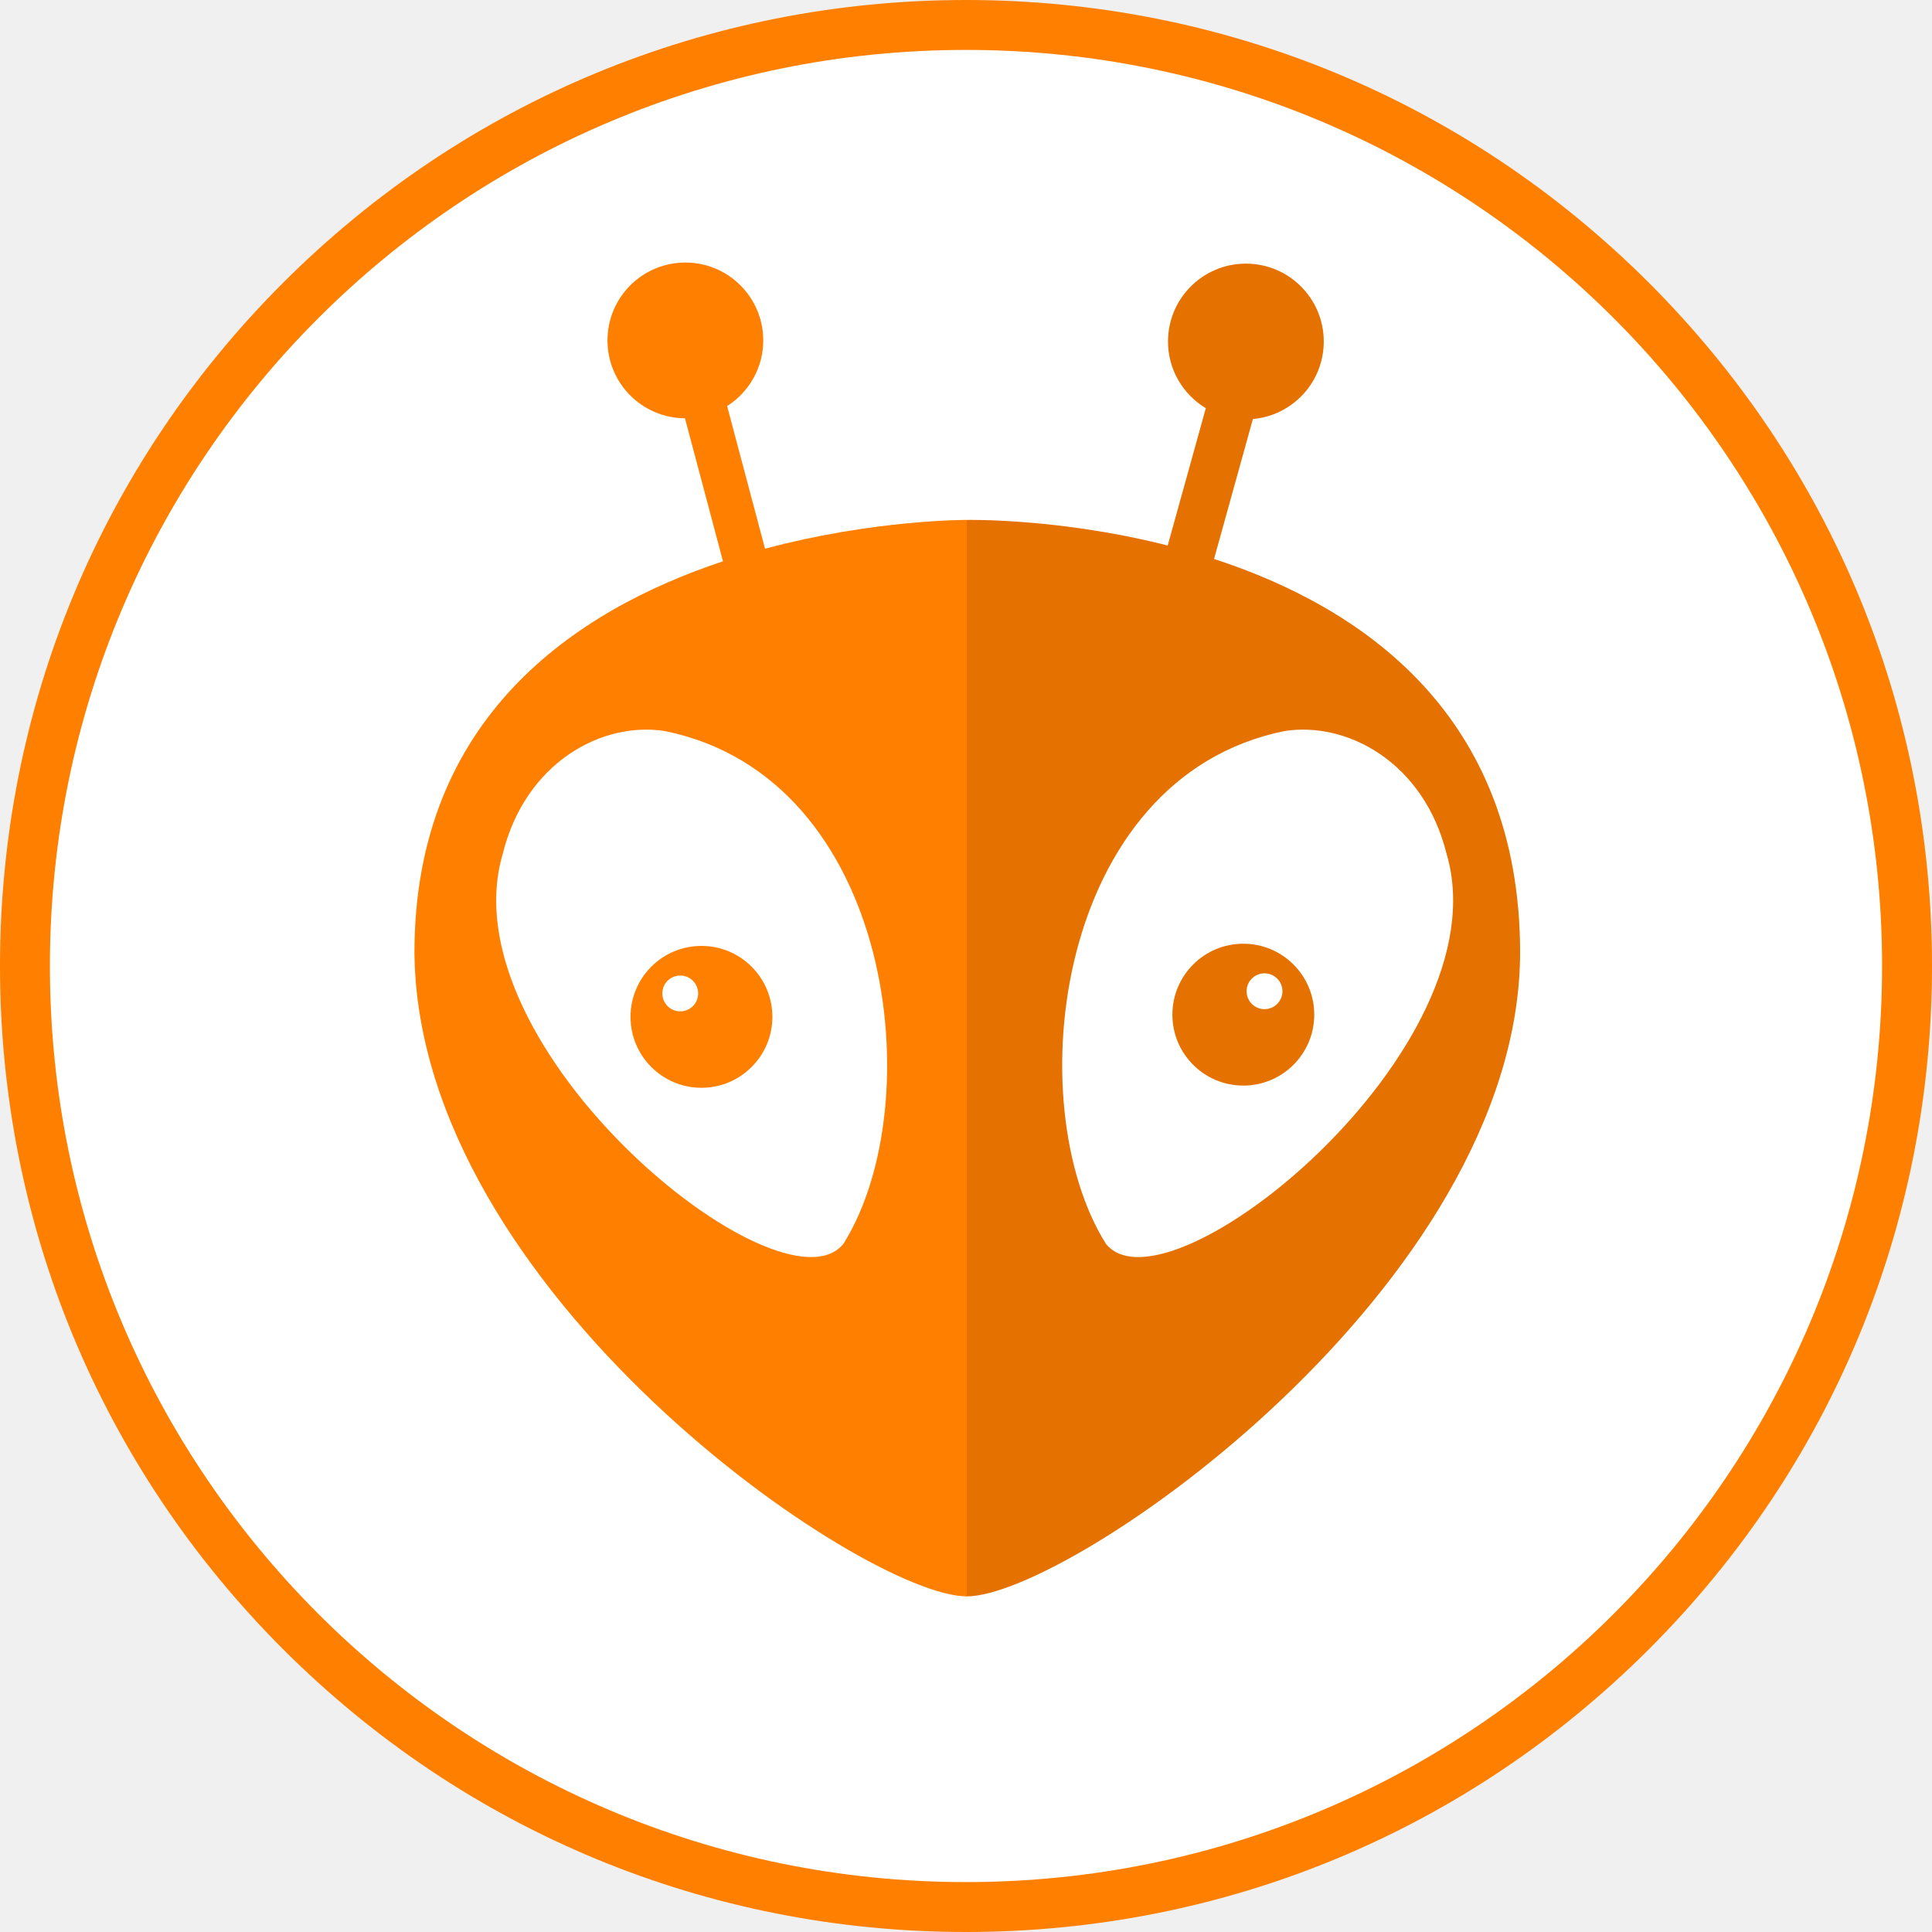
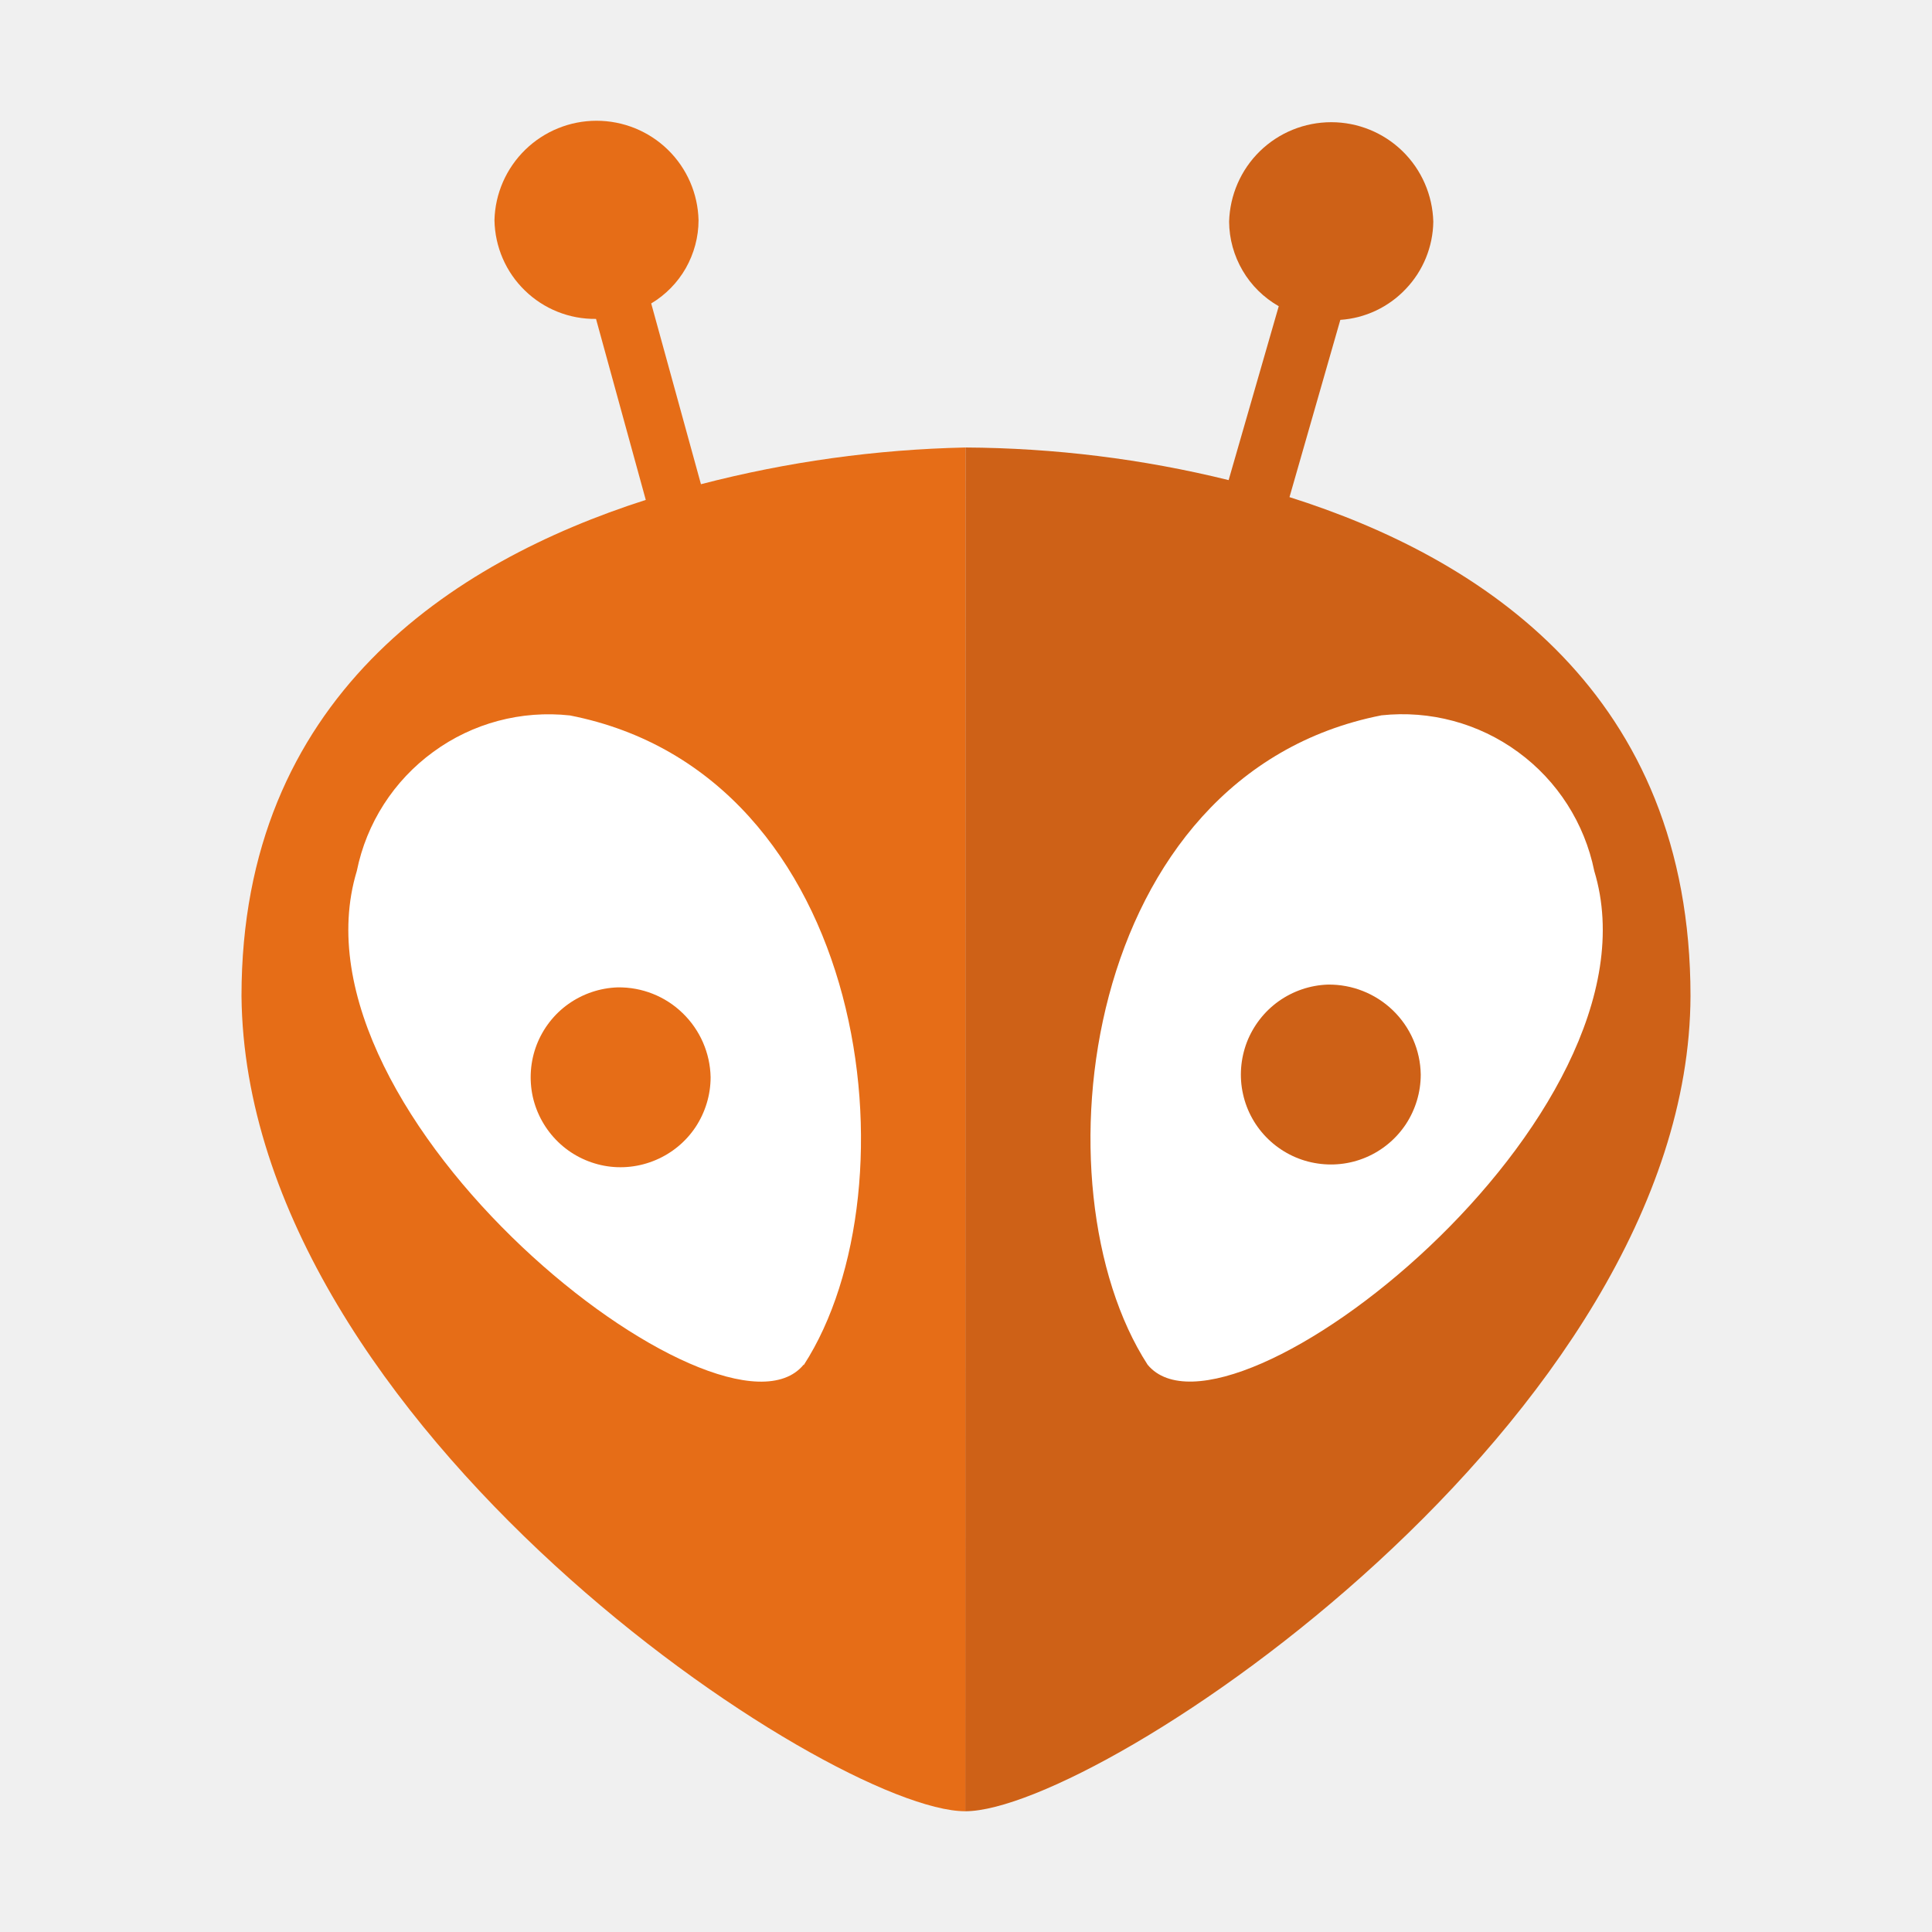
- <svg xmlns="http://www.w3.org/2000/svg" focusable="false" width="16" height="16" preserveAspectRatio="xMidYMid meet" viewBox="0 0 256 256">
-   <path d="M128 0C93.81 0 61.666 13.314 37.49 37.49 13.314 61.666 0 93.81 0 128c0 34.19 13.314 66.334 37.49 90.51C61.666 242.686 93.81 256 128 256c34.19 0 66.334-13.314 90.51-37.49C242.686 194.334 256 162.19 256 128c0-34.19-13.314-66.334-37.49-90.51C194.334 13.314 162.19 0 128 0" fill="#FF7F00" />
-   <path d="M249.386 128c0 67.04-54.347 121.386-121.386 121.386C60.96 249.386 6.613 195.04 6.613 128 6.613 60.96 60.96 6.614 128 6.614c67.04 0 121.386 54.346 121.386 121.386" fill="#FFF" />
-   <path d="M160.869 74.062l5.145-18.537c5.264-.47 9.392-4.886 9.392-10.273 0-5.7-4.62-10.32-10.32-10.32s-10.32 4.62-10.32 10.32c0 3.755 2.013 7.03 5.01 8.837l-5.05 18.195c-14.437-3.67-26.625-3.39-26.625-3.39l-2.258 1.01v140.872l2.258.753c13.614 0 73.177-41.133 73.323-85.27 0-31.624-21.023-45.825-40.555-52.197zM146.53 164.8c-11.617-18.557-6.706-61.751 23.643-67.925 8.32-1.333 18.509 4.134 21.51 16.279 7.582 25.766-37.015 61.845-45.153 51.646zm18.216-39.752a9.399 9.399 0 0 0-9.399 9.399 9.399 9.399 0 0 0 9.4 9.399 9.399 9.399 0 0 0 9.398-9.4 9.399 9.399 0 0 0-9.399-9.398zm2.81 8.672a2.374 2.374 0 1 1 0-4.749 2.374 2.374 0 0 1 0 4.749z" fill="#E57200" />
-   <path d="M101.371 72.709l-5.023-18.901c2.874-1.832 4.786-5.04 4.786-8.701 0-5.7-4.62-10.32-10.32-10.32-5.699 0-10.319 4.62-10.319 10.32 0 5.682 4.592 10.289 10.267 10.317L95.8 74.378c-19.609 6.51-40.885 20.742-40.885 51.88.436 45.01 59.572 85.267 73.186 85.267V68.892s-12.252-.062-26.729 3.817zm10.395 92.09c-8.138 10.2-52.735-25.88-45.154-51.645 3.002-12.145 13.19-17.612 21.511-16.28 30.35 6.175 35.26 49.369 23.643 67.926zm-18.82-39.46a9.399 9.399 0 0 0-9.399 9.398 9.399 9.399 0 0 0 9.4 9.4 9.399 9.399 0 0 0 9.398-9.4 9.399 9.399 0 0 0-9.399-9.399zm-2.81 8.671a2.374 2.374 0 1 1 0-4.748 2.374 2.374 0 0 1 0 4.748z" fill="#FF7F00" />
+ <svg xmlns="http://www.w3.org/2000/svg" width="16" height="16" viewBox="0 0 16 16" fill="none">
+   <path d="M7.994 15C7.994 15 7.994 15 7.994 15L7.995 3.706C8.73 3.71 9.462 3.8 10.175 3.976L10.59 2.536C10.466 2.465 10.363 2.364 10.291 2.241C10.219 2.118 10.18 1.979 10.179 1.836C10.185 1.616 10.276 1.406 10.434 1.252C10.592 1.098 10.804 1.012 11.025 1.012C11.245 1.012 11.457 1.098 11.615 1.252C11.773 1.406 11.864 1.616 11.87 1.836C11.867 2.043 11.786 2.242 11.643 2.392C11.501 2.543 11.307 2.635 11.1 2.649L10.679 4.117C12.278 4.622 14 5.746 14 8.249C13.988 11.744 9.109 15 7.994 15Z" fill="#CE6117" />
+   <path d="M9.504 11.302C8.554 9.833 8.954 6.413 11.441 5.924C11.842 5.881 12.246 5.989 12.572 6.228C12.898 6.466 13.123 6.818 13.203 7.213C13.823 9.253 10.171 12.108 9.504 11.302Z" fill="white" />
+   <path d="M10.996 8.154C10.85 8.159 10.709 8.207 10.589 8.292C10.47 8.377 10.379 8.495 10.326 8.631C10.274 8.768 10.262 8.917 10.294 9.06C10.325 9.202 10.398 9.333 10.504 9.435C10.609 9.536 10.742 9.605 10.885 9.631C11.029 9.658 11.178 9.642 11.312 9.585C11.447 9.528 11.562 9.432 11.643 9.31C11.723 9.188 11.766 9.045 11.766 8.899C11.763 8.698 11.68 8.507 11.535 8.367C11.391 8.228 11.197 8.151 10.996 8.154Z" fill="#CE6117" />
+   <path d="M5.805 4.01L5.393 2.513C5.512 2.442 5.611 2.341 5.68 2.22C5.748 2.099 5.785 1.963 5.785 1.824C5.78 1.604 5.689 1.394 5.531 1.24C5.373 1.086 5.161 1 4.94 1C4.72 1 4.508 1.086 4.35 1.24C4.192 1.394 4.1 1.604 4.095 1.824C4.099 2.044 4.189 2.253 4.347 2.406C4.504 2.559 4.716 2.644 4.936 2.641L5.348 4.14C3.742 4.655 2 5.784 2 8.249C2.035 11.812 6.879 15 7.994 15V3.706C7.255 3.722 6.521 3.824 5.805 4.01Z" fill="#E66D17" />
+   <path d="M6.655 11.302C5.989 12.11 2.336 9.253 2.955 7.213C3.035 6.817 3.261 6.465 3.588 6.227C3.914 5.988 4.318 5.881 4.72 5.925C7.206 6.413 7.608 9.833 6.657 11.304L6.655 11.302Z" fill="white" />
+   <path d="M5.115 8.177C4.968 8.182 4.827 8.23 4.708 8.314C4.588 8.399 4.497 8.517 4.444 8.654C4.392 8.79 4.381 8.939 4.412 9.082C4.444 9.225 4.517 9.355 4.622 9.457C4.727 9.559 4.86 9.627 5.003 9.654C5.147 9.681 5.296 9.664 5.43 9.607C5.565 9.55 5.68 9.455 5.761 9.333C5.841 9.211 5.885 9.068 5.885 8.921C5.881 8.721 5.798 8.53 5.653 8.39C5.509 8.25 5.315 8.174 5.115 8.177Z" fill="#E66D17" />
</svg>
